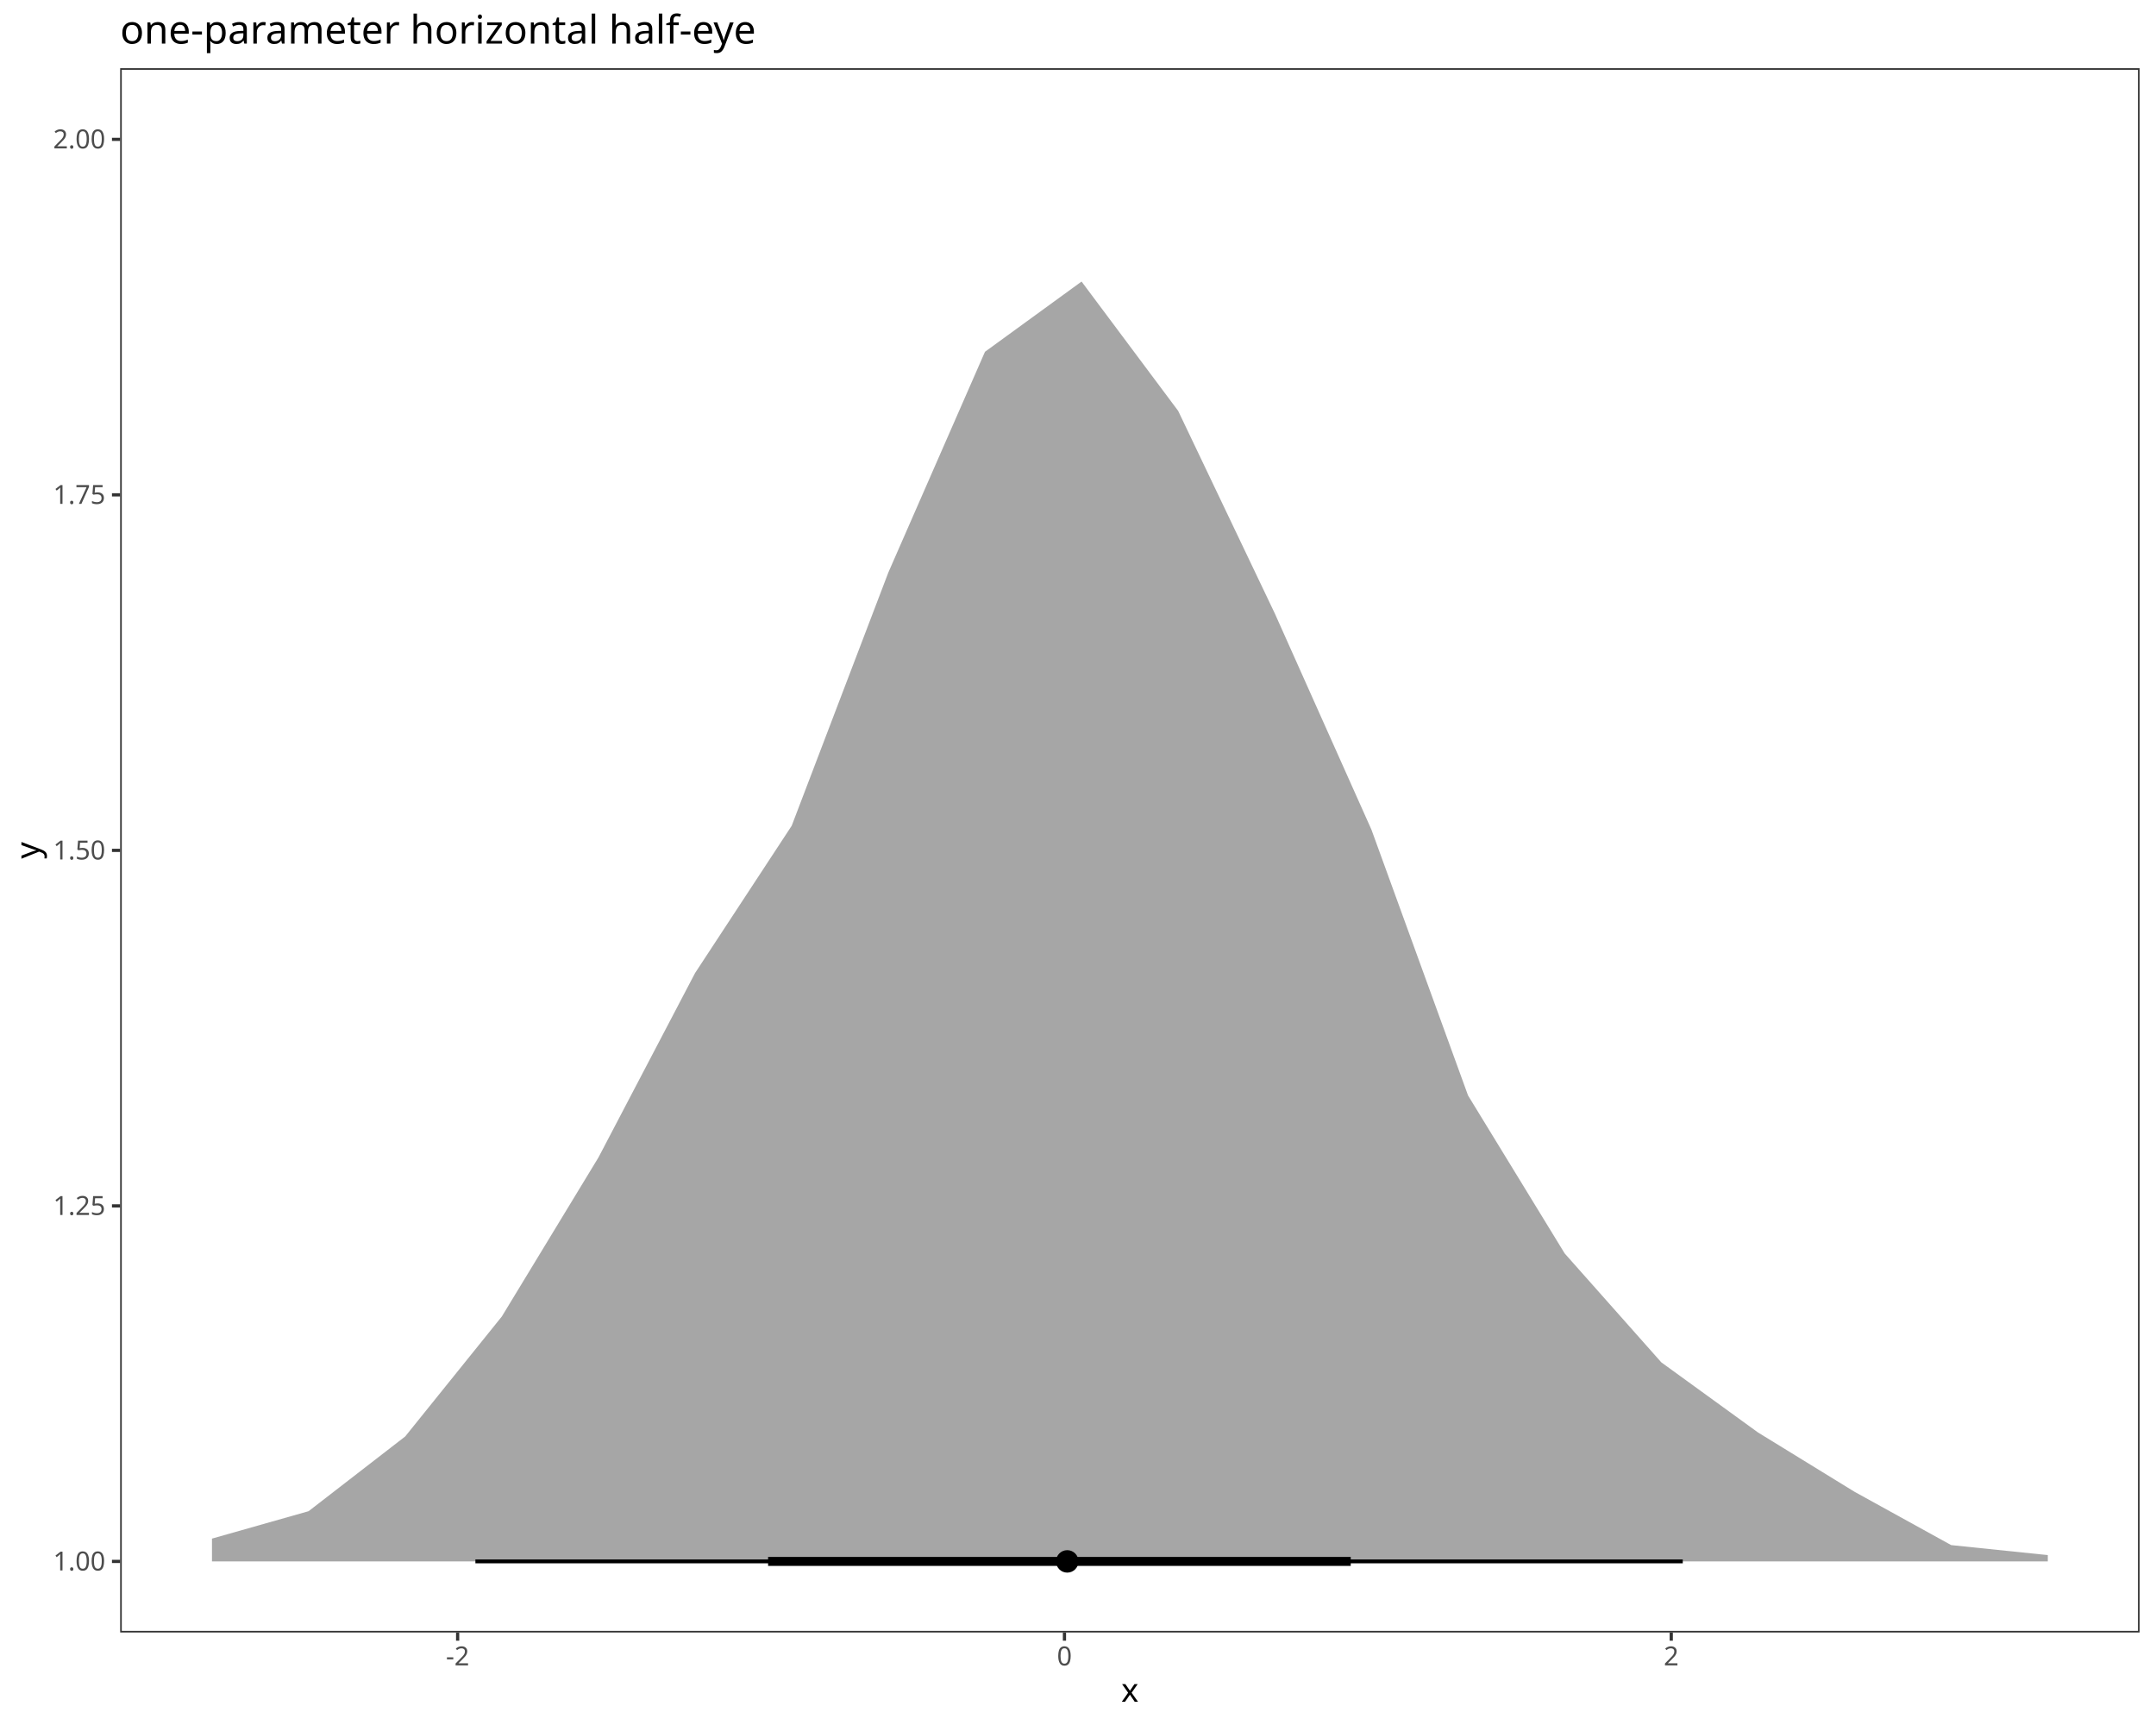
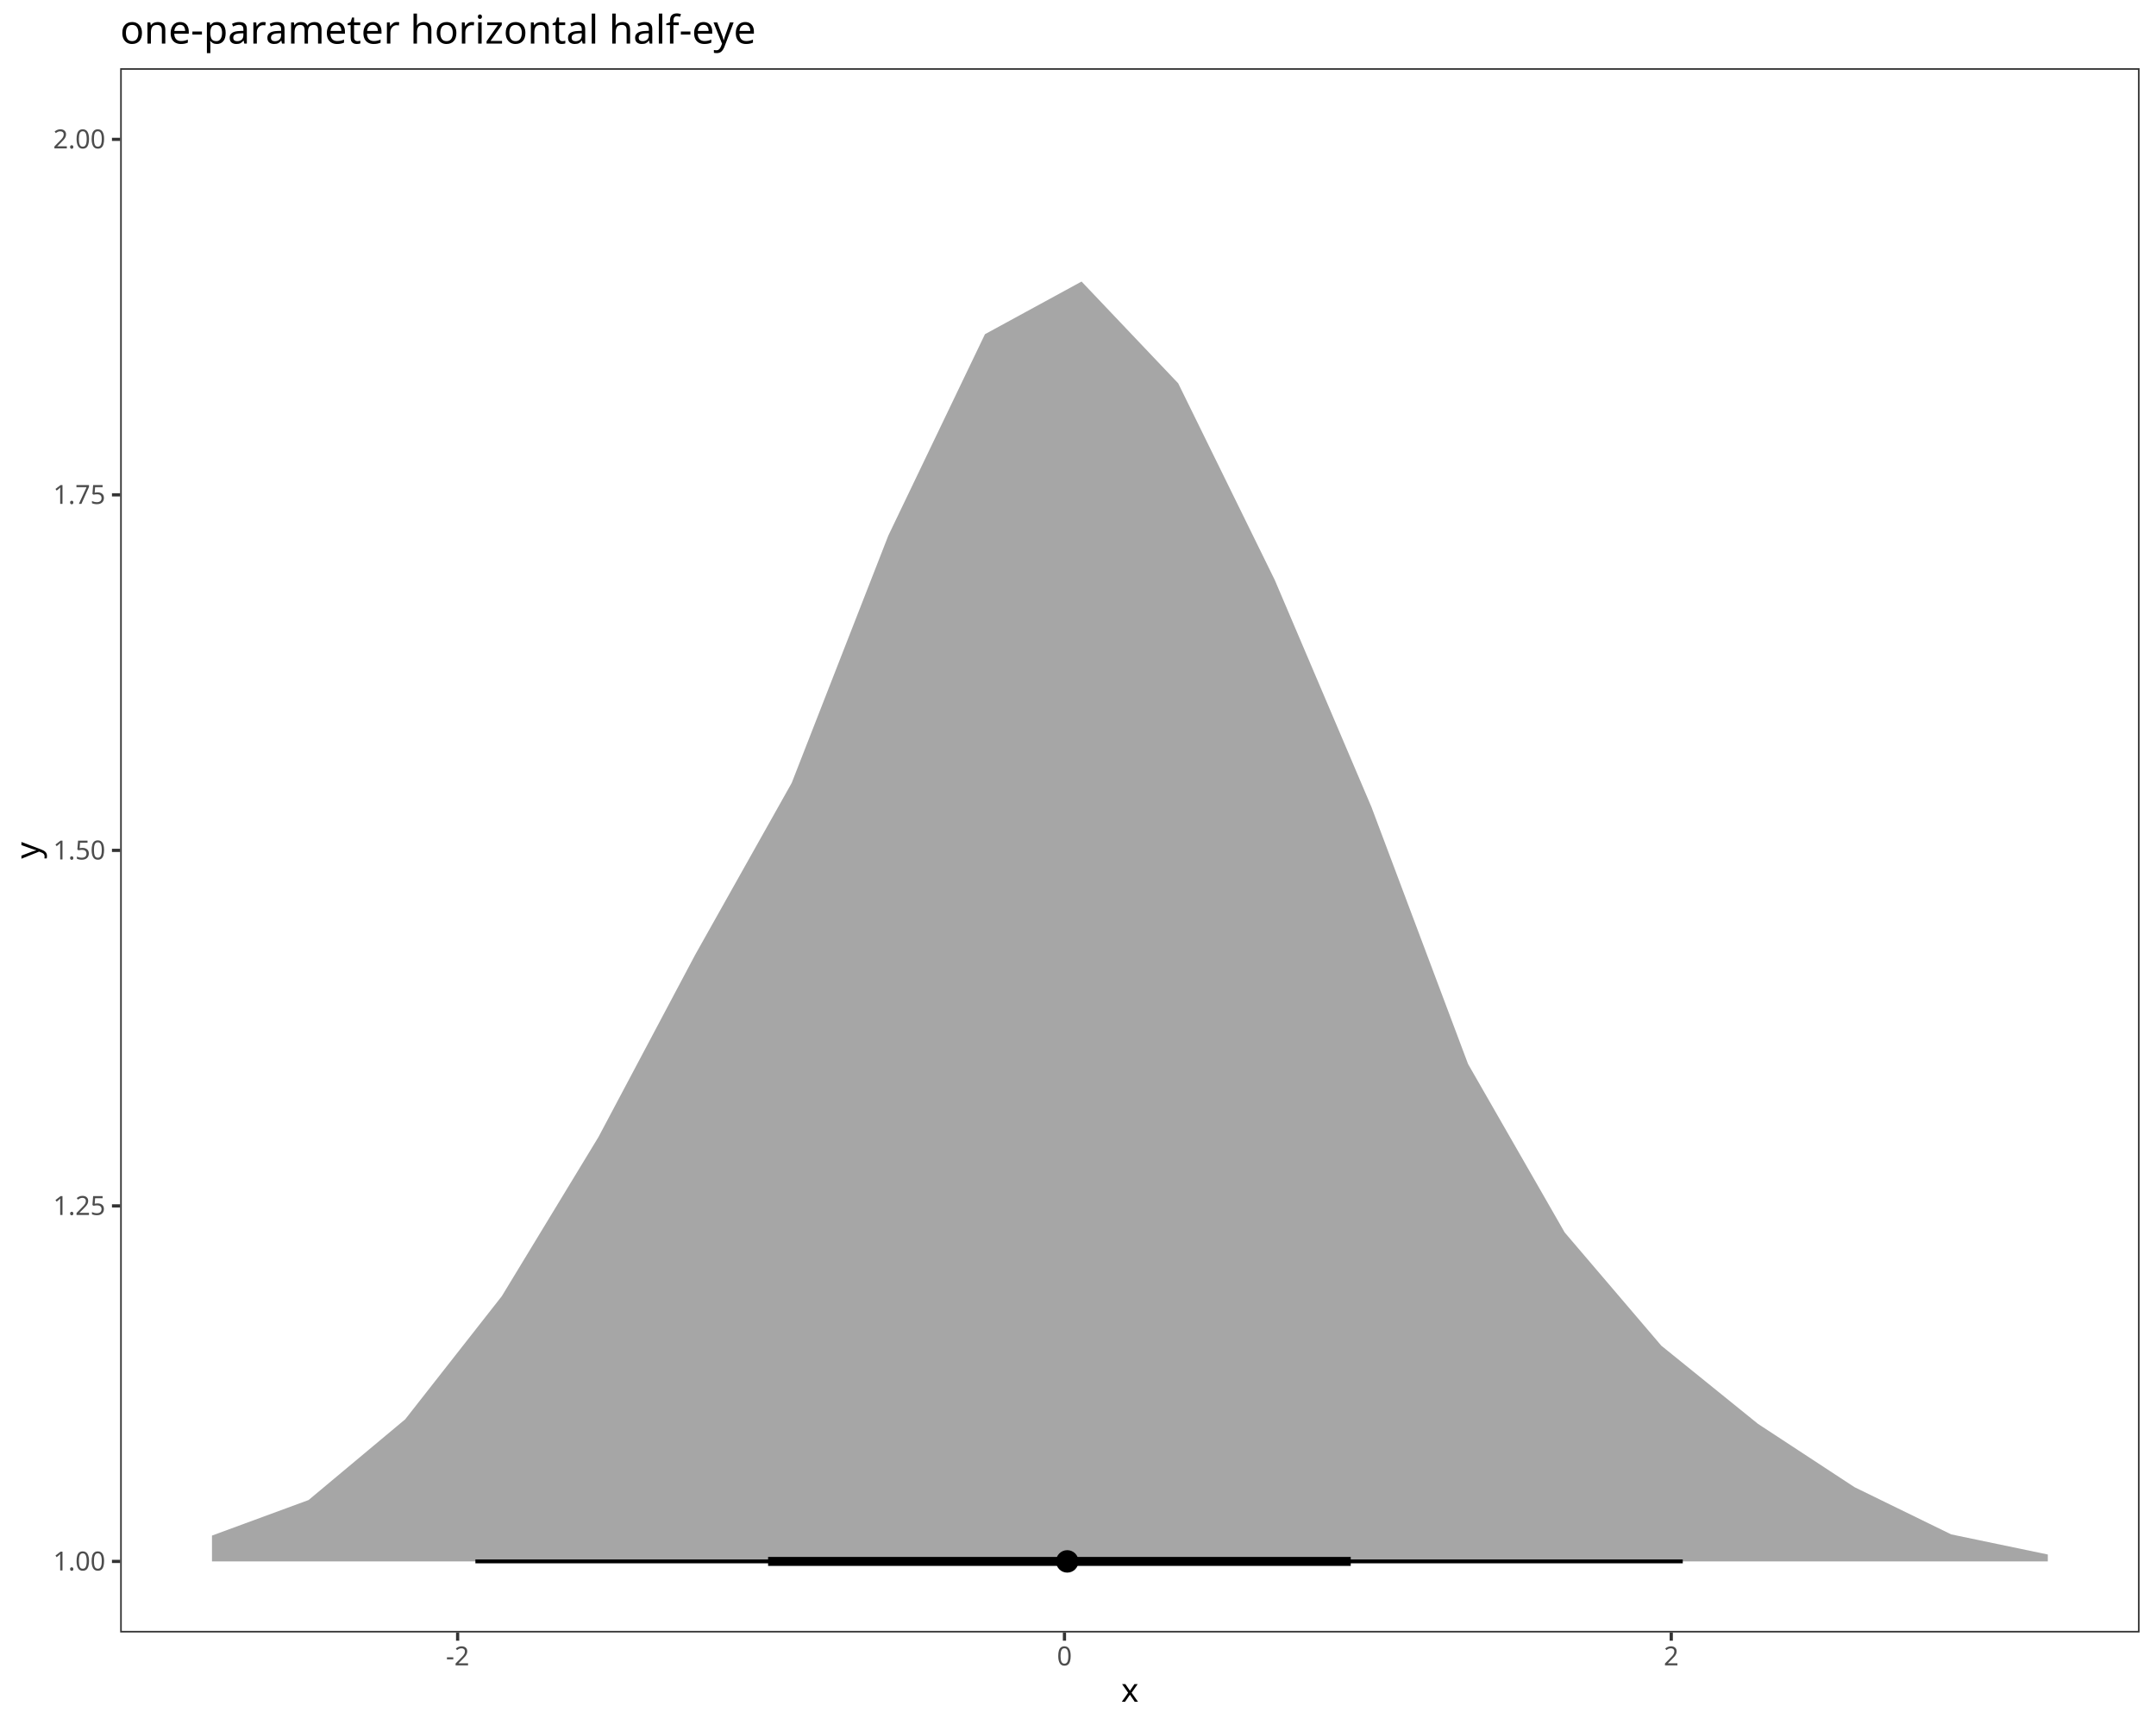
<svg xmlns="http://www.w3.org/2000/svg" class="svglite" data-engine-version="2.0" width="720.00pt" height="576.00pt" viewBox="0 0 720.00 576.00">
  <defs>
    <style type="text/css">
    .svglite line, .svglite polyline, .svglite polygon, .svglite path, .svglite rect, .svglite circle {
      fill: none;
      stroke: #000000;
      stroke-linecap: round;
      stroke-linejoin: round;
      stroke-miterlimit: 10.00;
    }
  </style>
  </defs>
  <rect width="100%" height="100%" style="stroke: none; fill: #FFFFFF;" />
  <defs>
    <clipPath id="cpMC4wMHw3MjAuMDB8MC4wMHw1NzYuMDA=">
      <rect x="0.00" y="0.00" width="720.00" height="576.00" />
    </clipPath>
  </defs>
  <g clip-path="url(#cpMC4wMHw3MjAuMDB8MC4wMHw1NzYuMDA=)">
    <rect x="0.00" y="0.00" width="720.00" height="576.00" style="stroke-width: 1.07; stroke: #FFFFFF; fill: #FFFFFF;" />
  </g>
  <defs>
    <clipPath id="cpNDAuMTN8NzE0LjUyfDIyLjc4fDU0NS4xMQ==">
      <rect x="40.13" y="22.78" width="674.39" height="522.33" />
    </clipPath>
  </defs>
  <g clip-path="url(#cpNDAuMTN8NzE0LjUyfDIyLjc4fDU0NS4xMQ==)">
    <rect x="40.13" y="22.78" width="674.39" height="522.33" style="stroke-width: 1.07; stroke: none; fill: #FFFFFF;" />
-     <polygon points="70.79,513.76 103.05,504.61 135.32,479.65 167.59,439.59 199.86,386.48 232.12,324.91 264.39,275.73 296.66,191.17 328.93,117.47 361.19,94.01 393.46,137.21 425.73,204.85 458.00,277.04 490.26,365.80 522.53,418.54 554.80,454.91 587.06,478.30 619.33,498.13 651.60,515.93 683.87,519.27 683.87,521.37 651.60,521.37 619.33,521.37 587.06,521.37 554.80,521.37 522.53,521.37 490.26,521.37 458.00,521.37 425.73,521.37 393.46,521.37 361.19,521.37 328.93,521.37 296.66,521.37 264.39,521.37 232.12,521.37 199.86,521.37 167.59,521.37 135.32,521.37 103.05,521.37 70.79,521.37 " style="stroke-width: 2.13; stroke: none; fill: #A6A6A6;" />
+     <polygon points="70.79,512.75 103.05,500.88 135.32,473.92 167.59,432.79 199.86,379.66 232.12,318.88 264.39,261.43 296.66,178.83 328.93,111.59 361.19,94.01 393.46,127.99 425.73,193.71 458.00,269.48 490.26,355.28 522.53,411.53 554.80,449.34 587.06,475.43 619.33,496.59 651.60,512.35 683.87,519.07 683.87,521.37 651.60,521.37 619.33,521.37 587.06,521.37 554.80,521.37 522.53,521.37 490.26,521.37 458.00,521.37 425.73,521.37 393.46,521.37 361.19,521.37 328.93,521.37 296.66,521.37 264.39,521.37 232.12,521.37 199.86,521.37 167.59,521.37 135.32,521.37 103.05,521.37 70.79,521.37 " style="stroke-width: 2.13; stroke: none; fill: #A6A6A6;" />
    <line x1="158.76" y1="521.37" x2="561.96" y2="521.37" style="stroke-width: 1.28; stroke-linecap: butt;" />
    <line x1="256.51" y1="521.37" x2="451.08" y2="521.37" style="stroke-width: 2.99; stroke-linecap: butt;" />
    <circle cx="356.41" cy="521.37" r="1.68" style="stroke-width: 1.06; fill: #000000;" />
    <circle cx="356.41" cy="521.37" r="3.22" style="stroke-width: 1.06; fill: #000000;" />
    <rect x="40.13" y="22.78" width="674.39" height="522.33" style="stroke-width: 1.07; stroke: #333333;" />
  </g>
  <g clip-path="url(#cpMC4wMHw3MjAuMDB8MC4wMHw1NzYuMDA=)">
    <text x="35.20" y="524.40" text-anchor="end" style="font-size: 8.80px; fill: #4D4D4D; font-family: sans;" textLength="17.13px" lengthAdjust="spacingAndGlyphs">1.00</text>
    <text x="35.20" y="405.69" text-anchor="end" style="font-size: 8.80px; fill: #4D4D4D; font-family: sans;" textLength="17.13px" lengthAdjust="spacingAndGlyphs">1.25</text>
    <text x="35.20" y="286.98" text-anchor="end" style="font-size: 8.80px; fill: #4D4D4D; font-family: sans;" textLength="17.13px" lengthAdjust="spacingAndGlyphs">1.50</text>
    <text x="35.20" y="168.26" text-anchor="end" style="font-size: 8.80px; fill: #4D4D4D; font-family: sans;" textLength="17.13px" lengthAdjust="spacingAndGlyphs">1.75</text>
    <text x="35.20" y="49.55" text-anchor="end" style="font-size: 8.80px; fill: #4D4D4D; font-family: sans;" textLength="17.13px" lengthAdjust="spacingAndGlyphs">2.00</text>
    <polyline points="37.39,521.37 40.13,521.37 " style="stroke-width: 1.07; stroke: #333333; stroke-linecap: butt;" />
    <polyline points="37.39,402.66 40.13,402.66 " style="stroke-width: 1.07; stroke: #333333; stroke-linecap: butt;" />
    <polyline points="37.39,283.95 40.13,283.95 " style="stroke-width: 1.07; stroke: #333333; stroke-linecap: butt;" />
    <polyline points="37.39,165.24 40.13,165.24 " style="stroke-width: 1.07; stroke: #333333; stroke-linecap: butt;" />
    <polyline points="37.39,46.53 40.13,46.53 " style="stroke-width: 1.07; stroke: #333333; stroke-linecap: butt;" />
    <polyline points="152.83,547.85 152.83,545.11 " style="stroke-width: 1.07; stroke: #333333; stroke-linecap: butt;" />
    <polyline points="355.48,547.85 355.48,545.11 " style="stroke-width: 1.07; stroke: #333333; stroke-linecap: butt;" />
    <polyline points="558.12,547.85 558.12,545.11 " style="stroke-width: 1.07; stroke: #333333; stroke-linecap: butt;" />
    <text x="152.83" y="556.10" text-anchor="middle" style="font-size: 8.80px; fill: #4D4D4D; font-family: sans;" textLength="7.82px" lengthAdjust="spacingAndGlyphs">-2</text>
    <text x="355.48" y="556.10" text-anchor="middle" style="font-size: 8.80px; fill: #4D4D4D; font-family: sans;" textLength="4.89px" lengthAdjust="spacingAndGlyphs">0</text>
    <text x="558.12" y="556.10" text-anchor="middle" style="font-size: 8.80px; fill: #4D4D4D; font-family: sans;" textLength="4.89px" lengthAdjust="spacingAndGlyphs">2</text>
    <text x="377.33" y="568.24" text-anchor="middle" style="font-size: 11.00px; font-family: sans;" textLength="5.50px" lengthAdjust="spacingAndGlyphs">x</text>
    <text transform="translate(13.05,283.95) rotate(-90)" text-anchor="middle" style="font-size: 11.00px; font-family: sans;" textLength="5.50px" lengthAdjust="spacingAndGlyphs">y</text>
    <text x="40.13" y="14.56" style="font-size: 13.20px; font-family: sans;" textLength="198.13px" lengthAdjust="spacingAndGlyphs">one-parameter horizontal half-eye</text>
  </g>
</svg>
